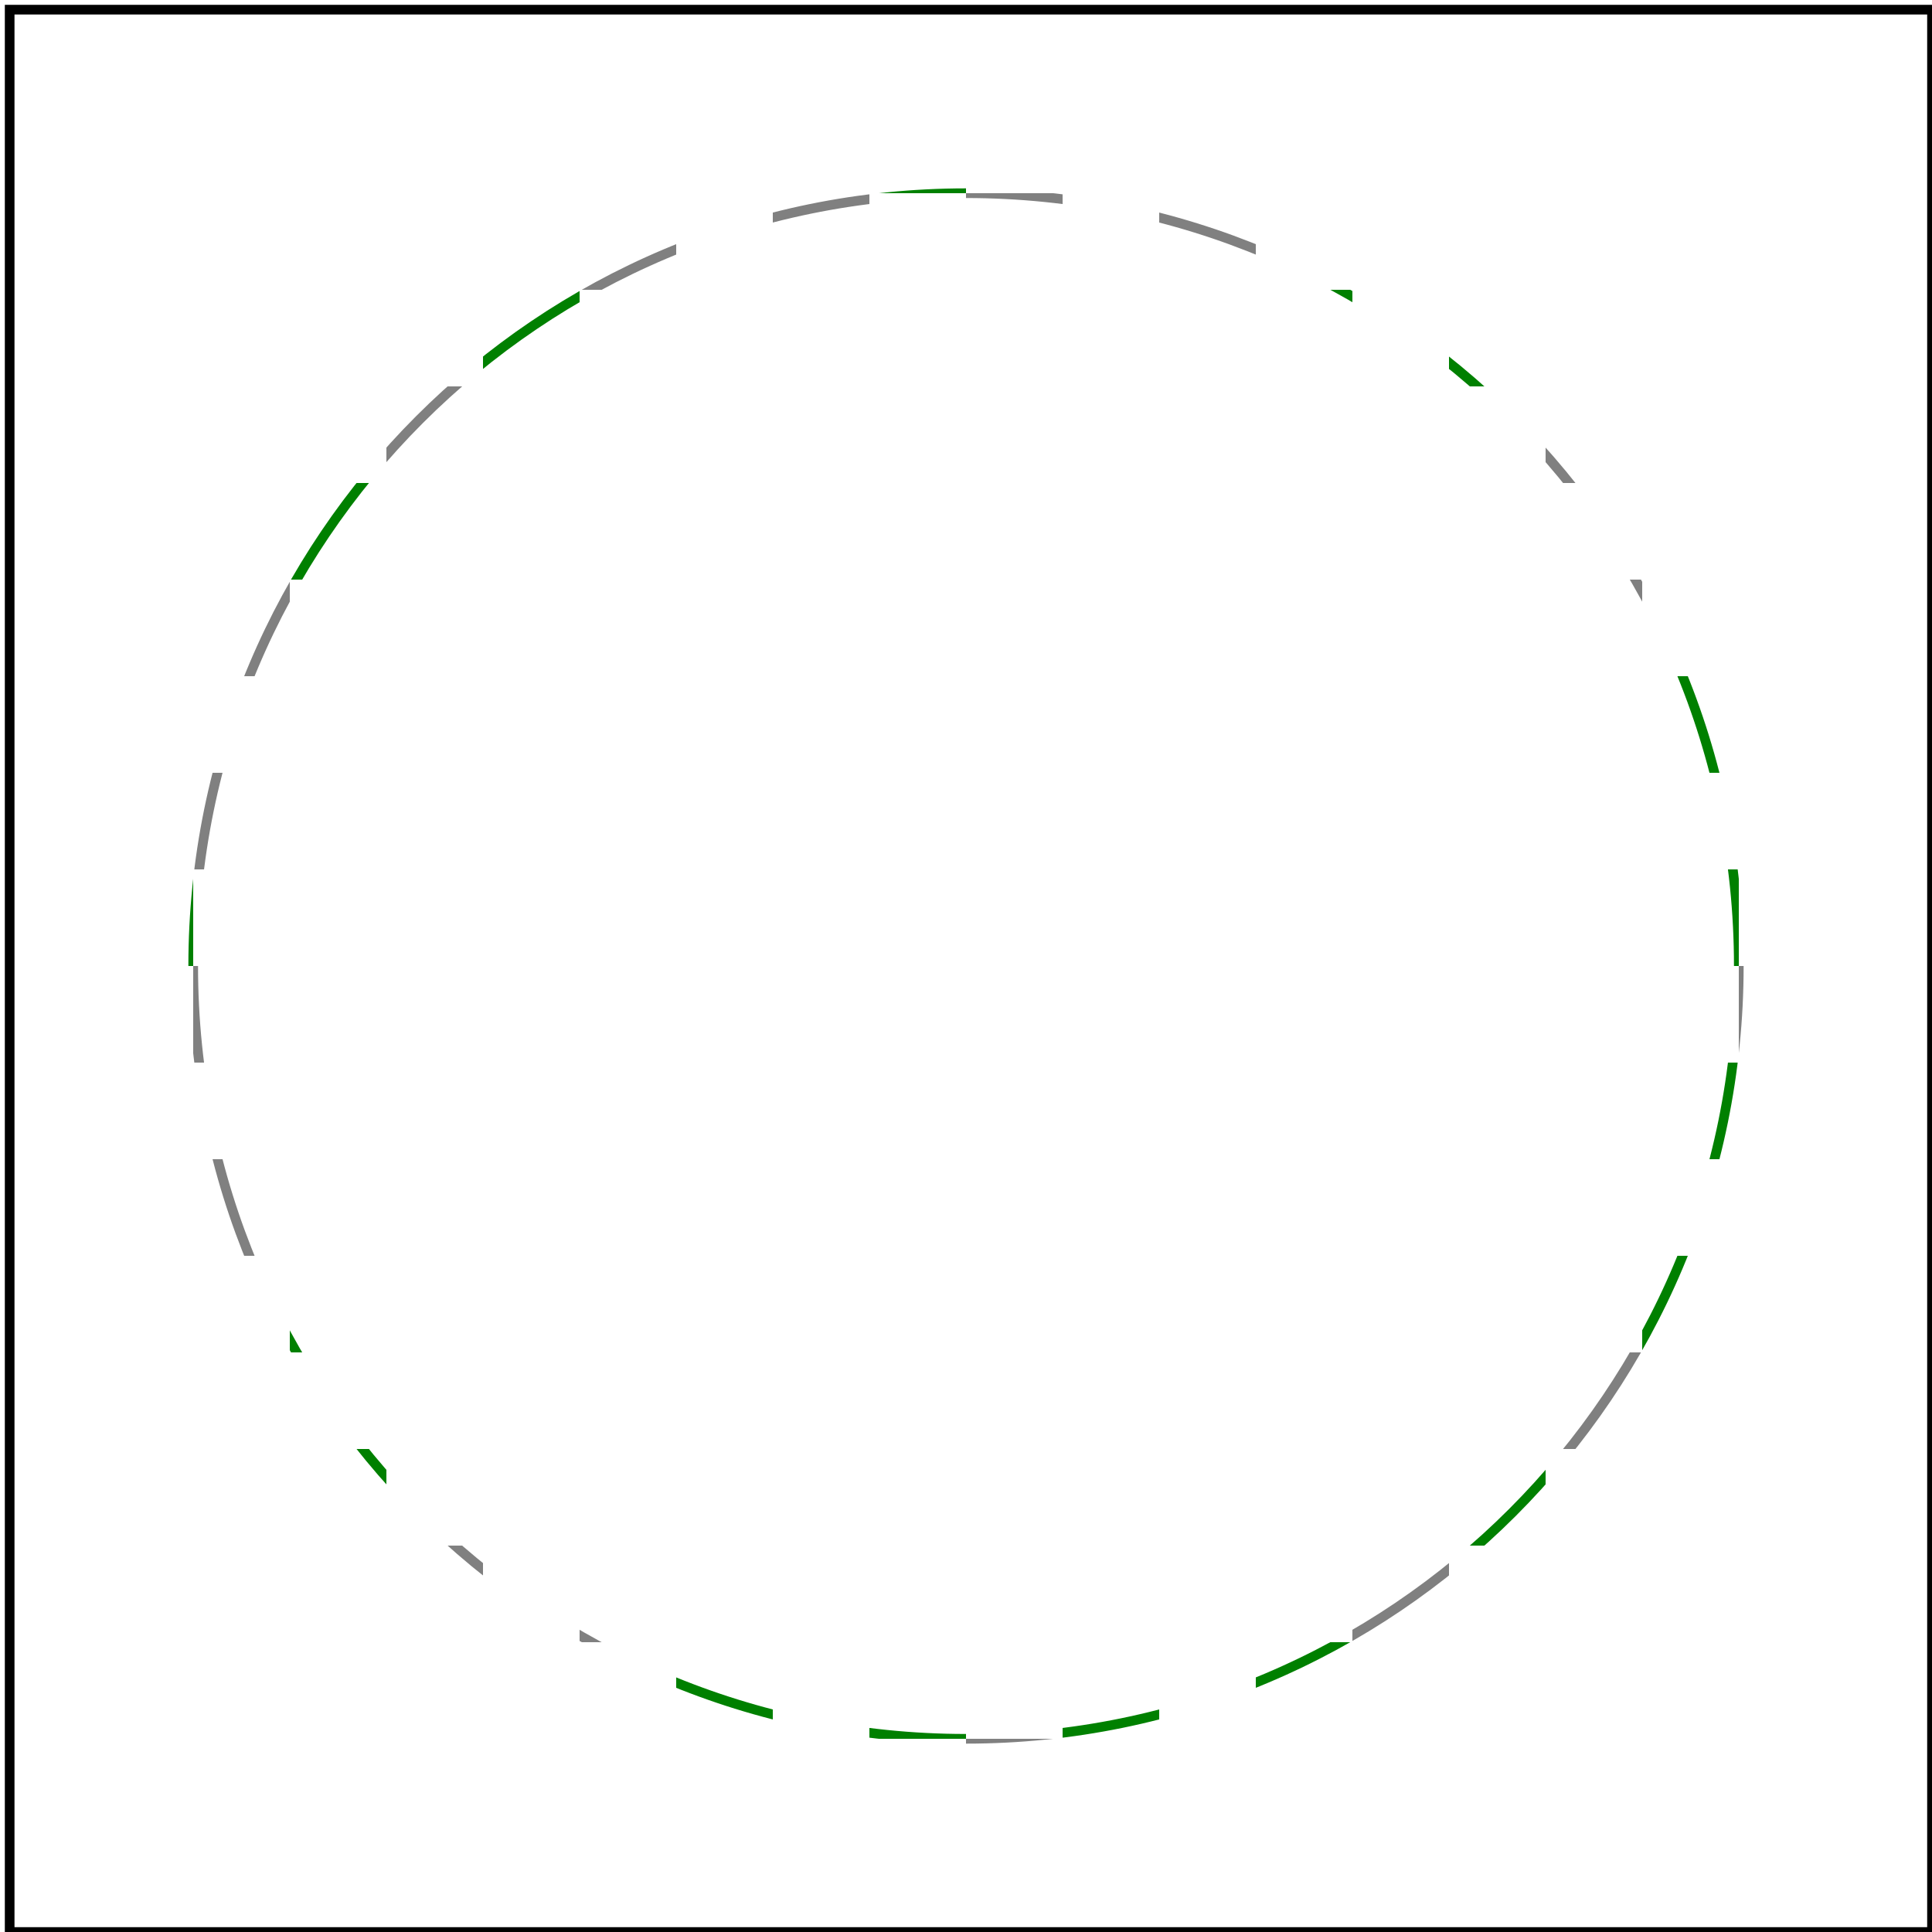
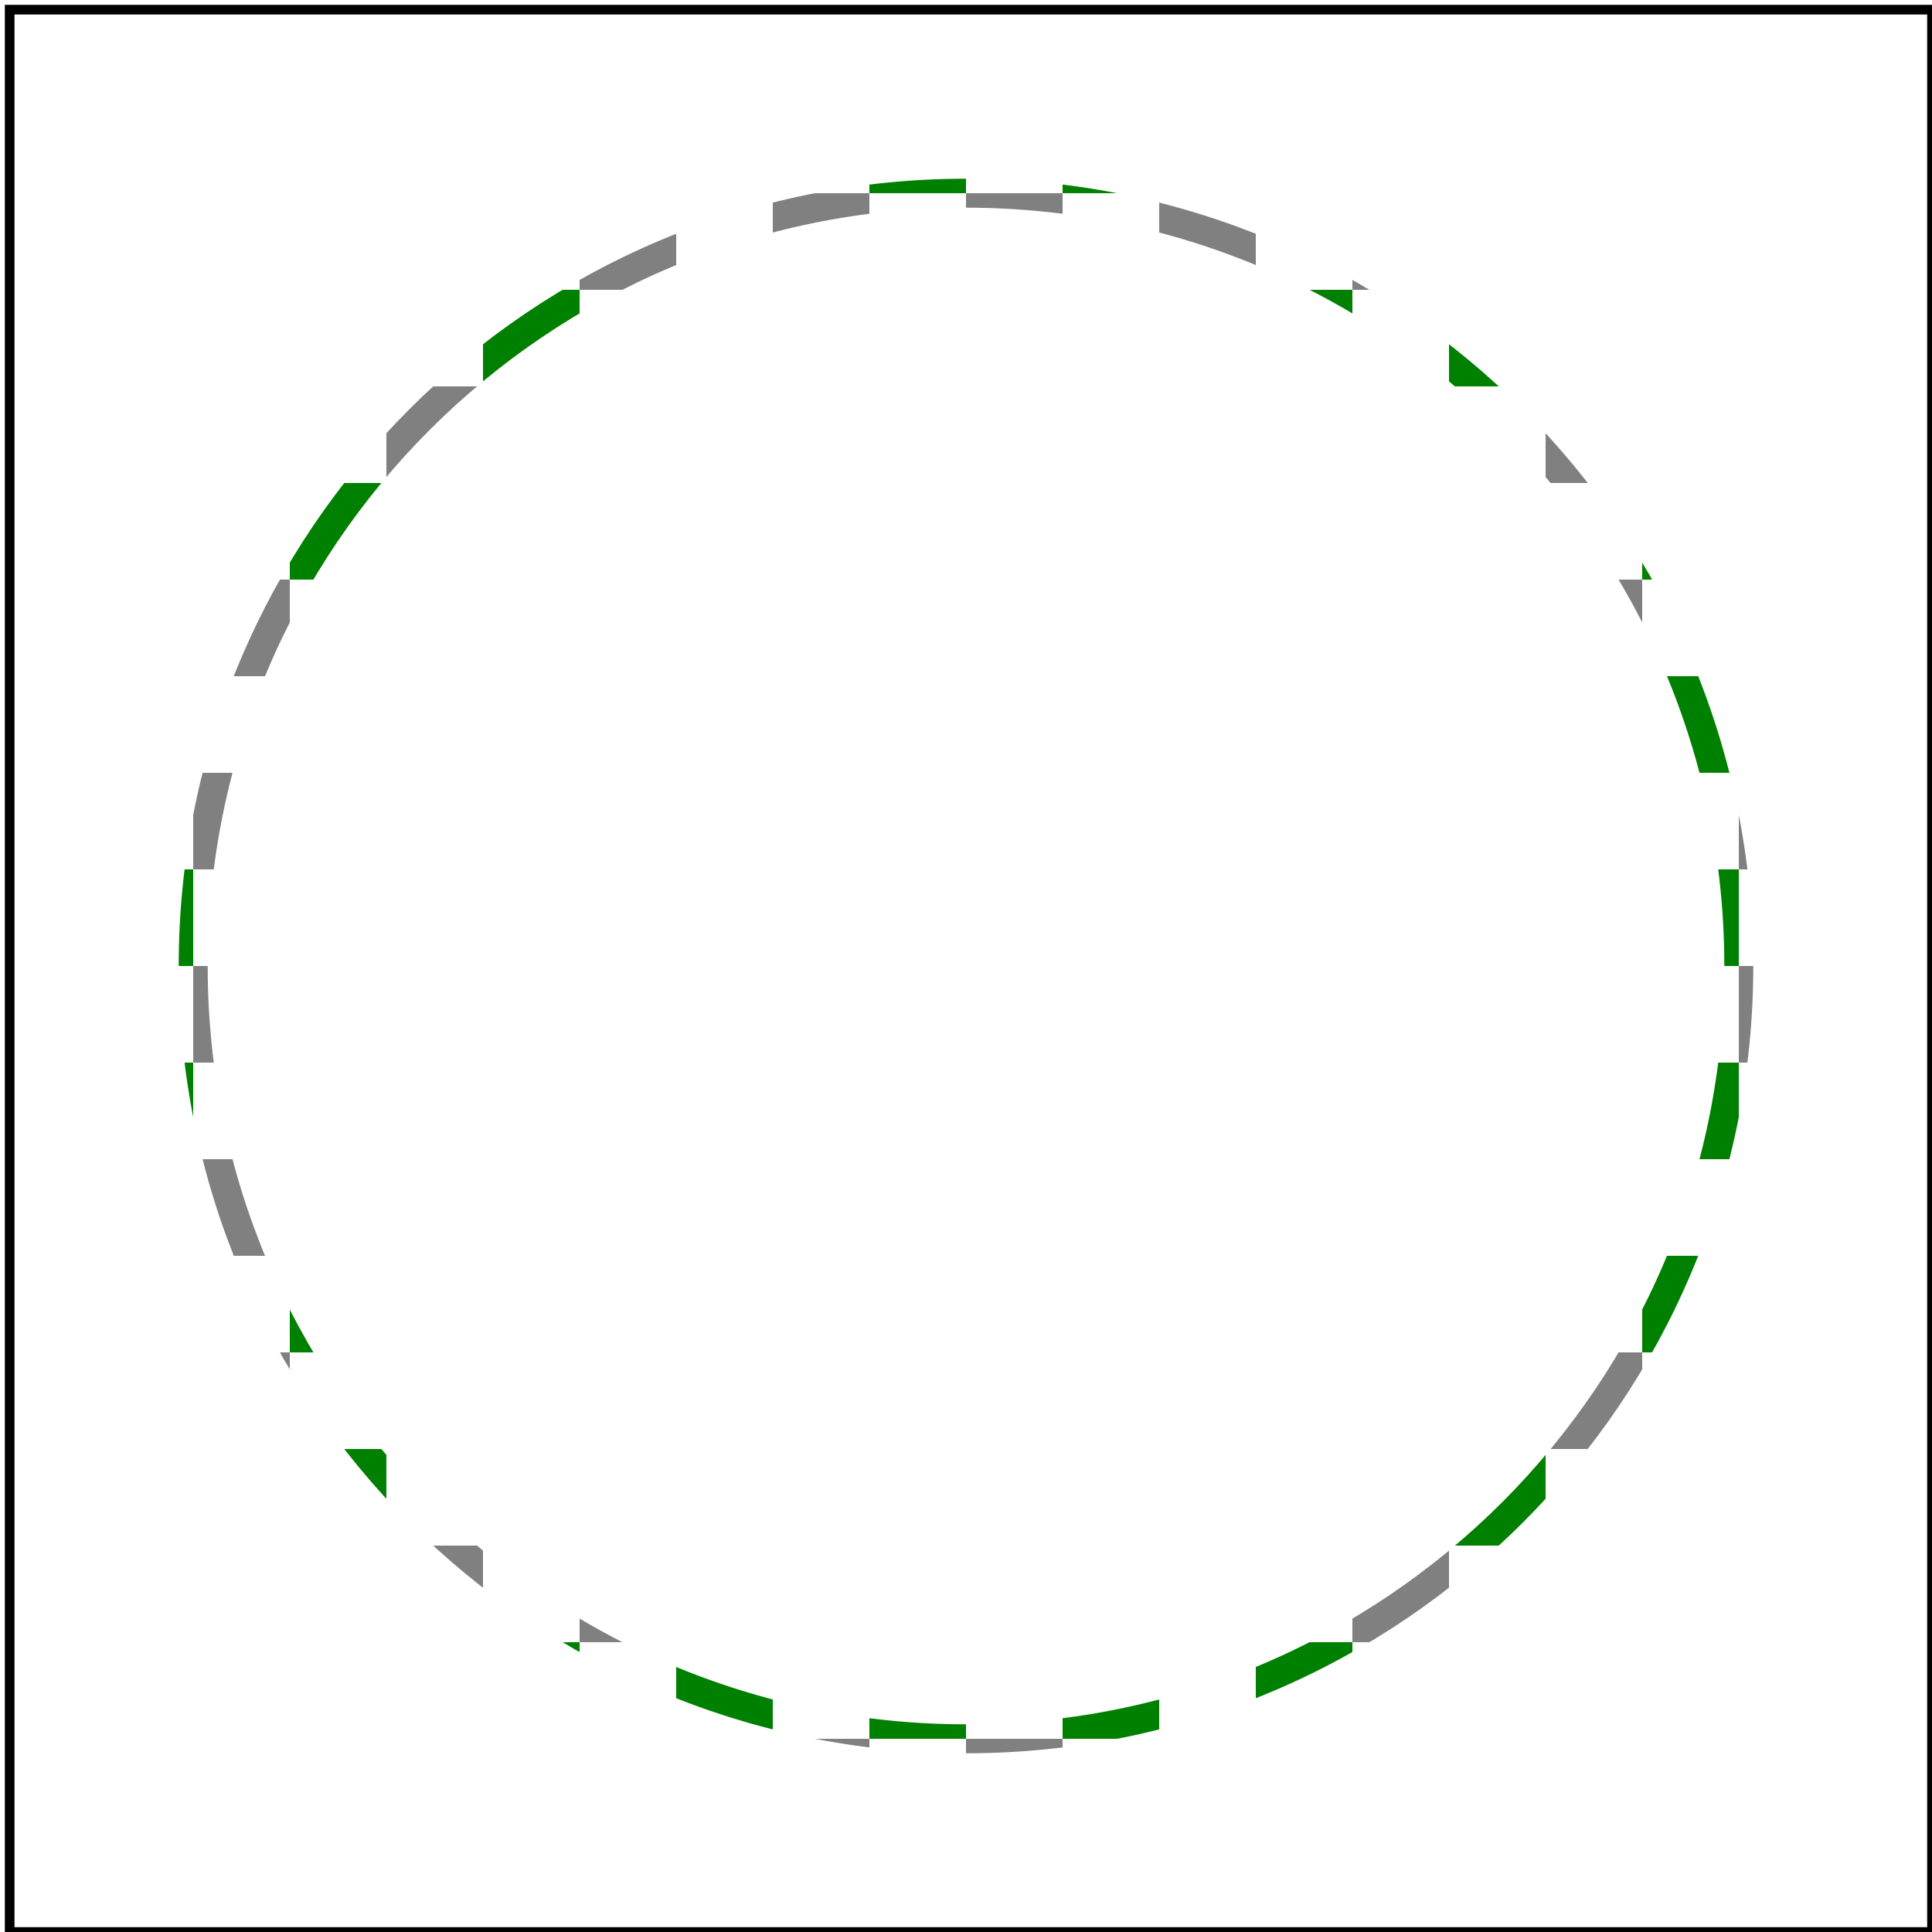
<svg xmlns="http://www.w3.org/2000/svg" viewBox="0 0 200 200">
  <pattern id="patt1" patternUnits="userSpaceOnUse" width="20" height="20">
    <rect x="0" y="0" width="10" height="10" fill="grey" />
    <rect x="10" y="10" width="10" height="10" fill="green" />
  </pattern>
-   <circle cx="100" cy="100" r="80" fill="none" stroke="url(#patt1)" />
+   <circle cx="100" cy="100" r="80" fill="none" stroke="url(#patt1)" stroke-width="3" />
  <rect x="1" y="1" width="199" height="199" fill="none" stroke="black" />
</svg>
